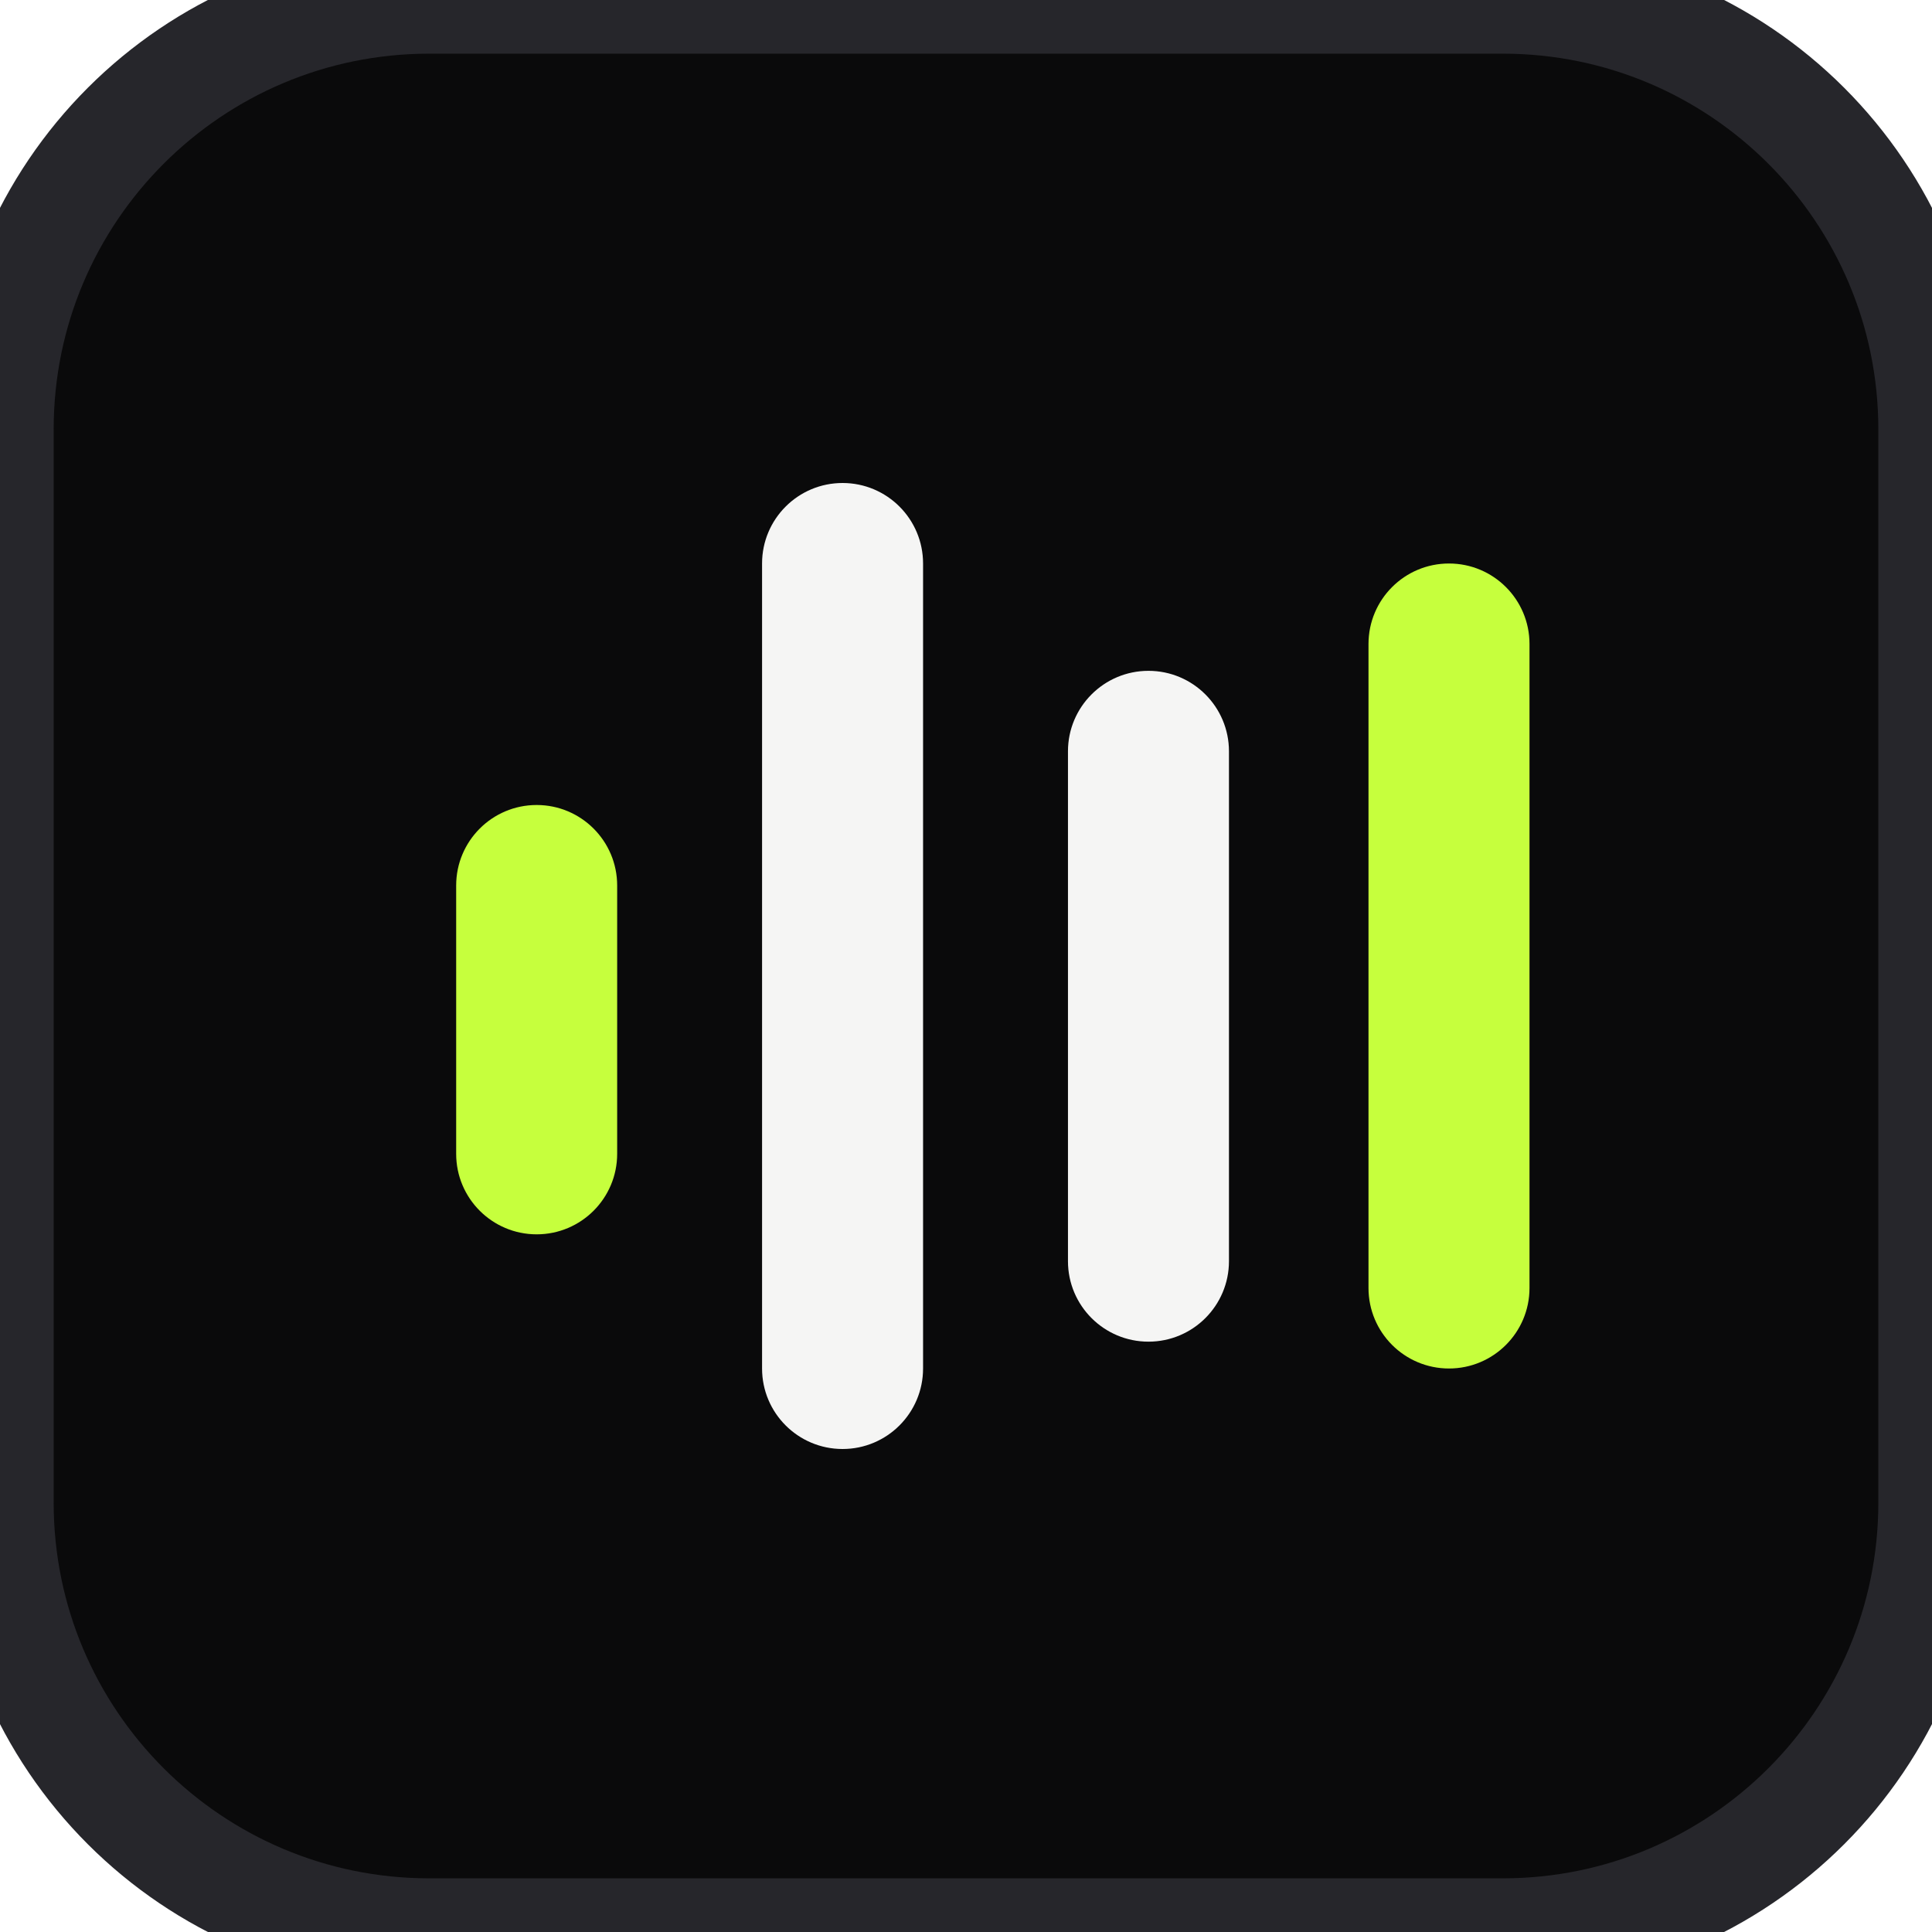
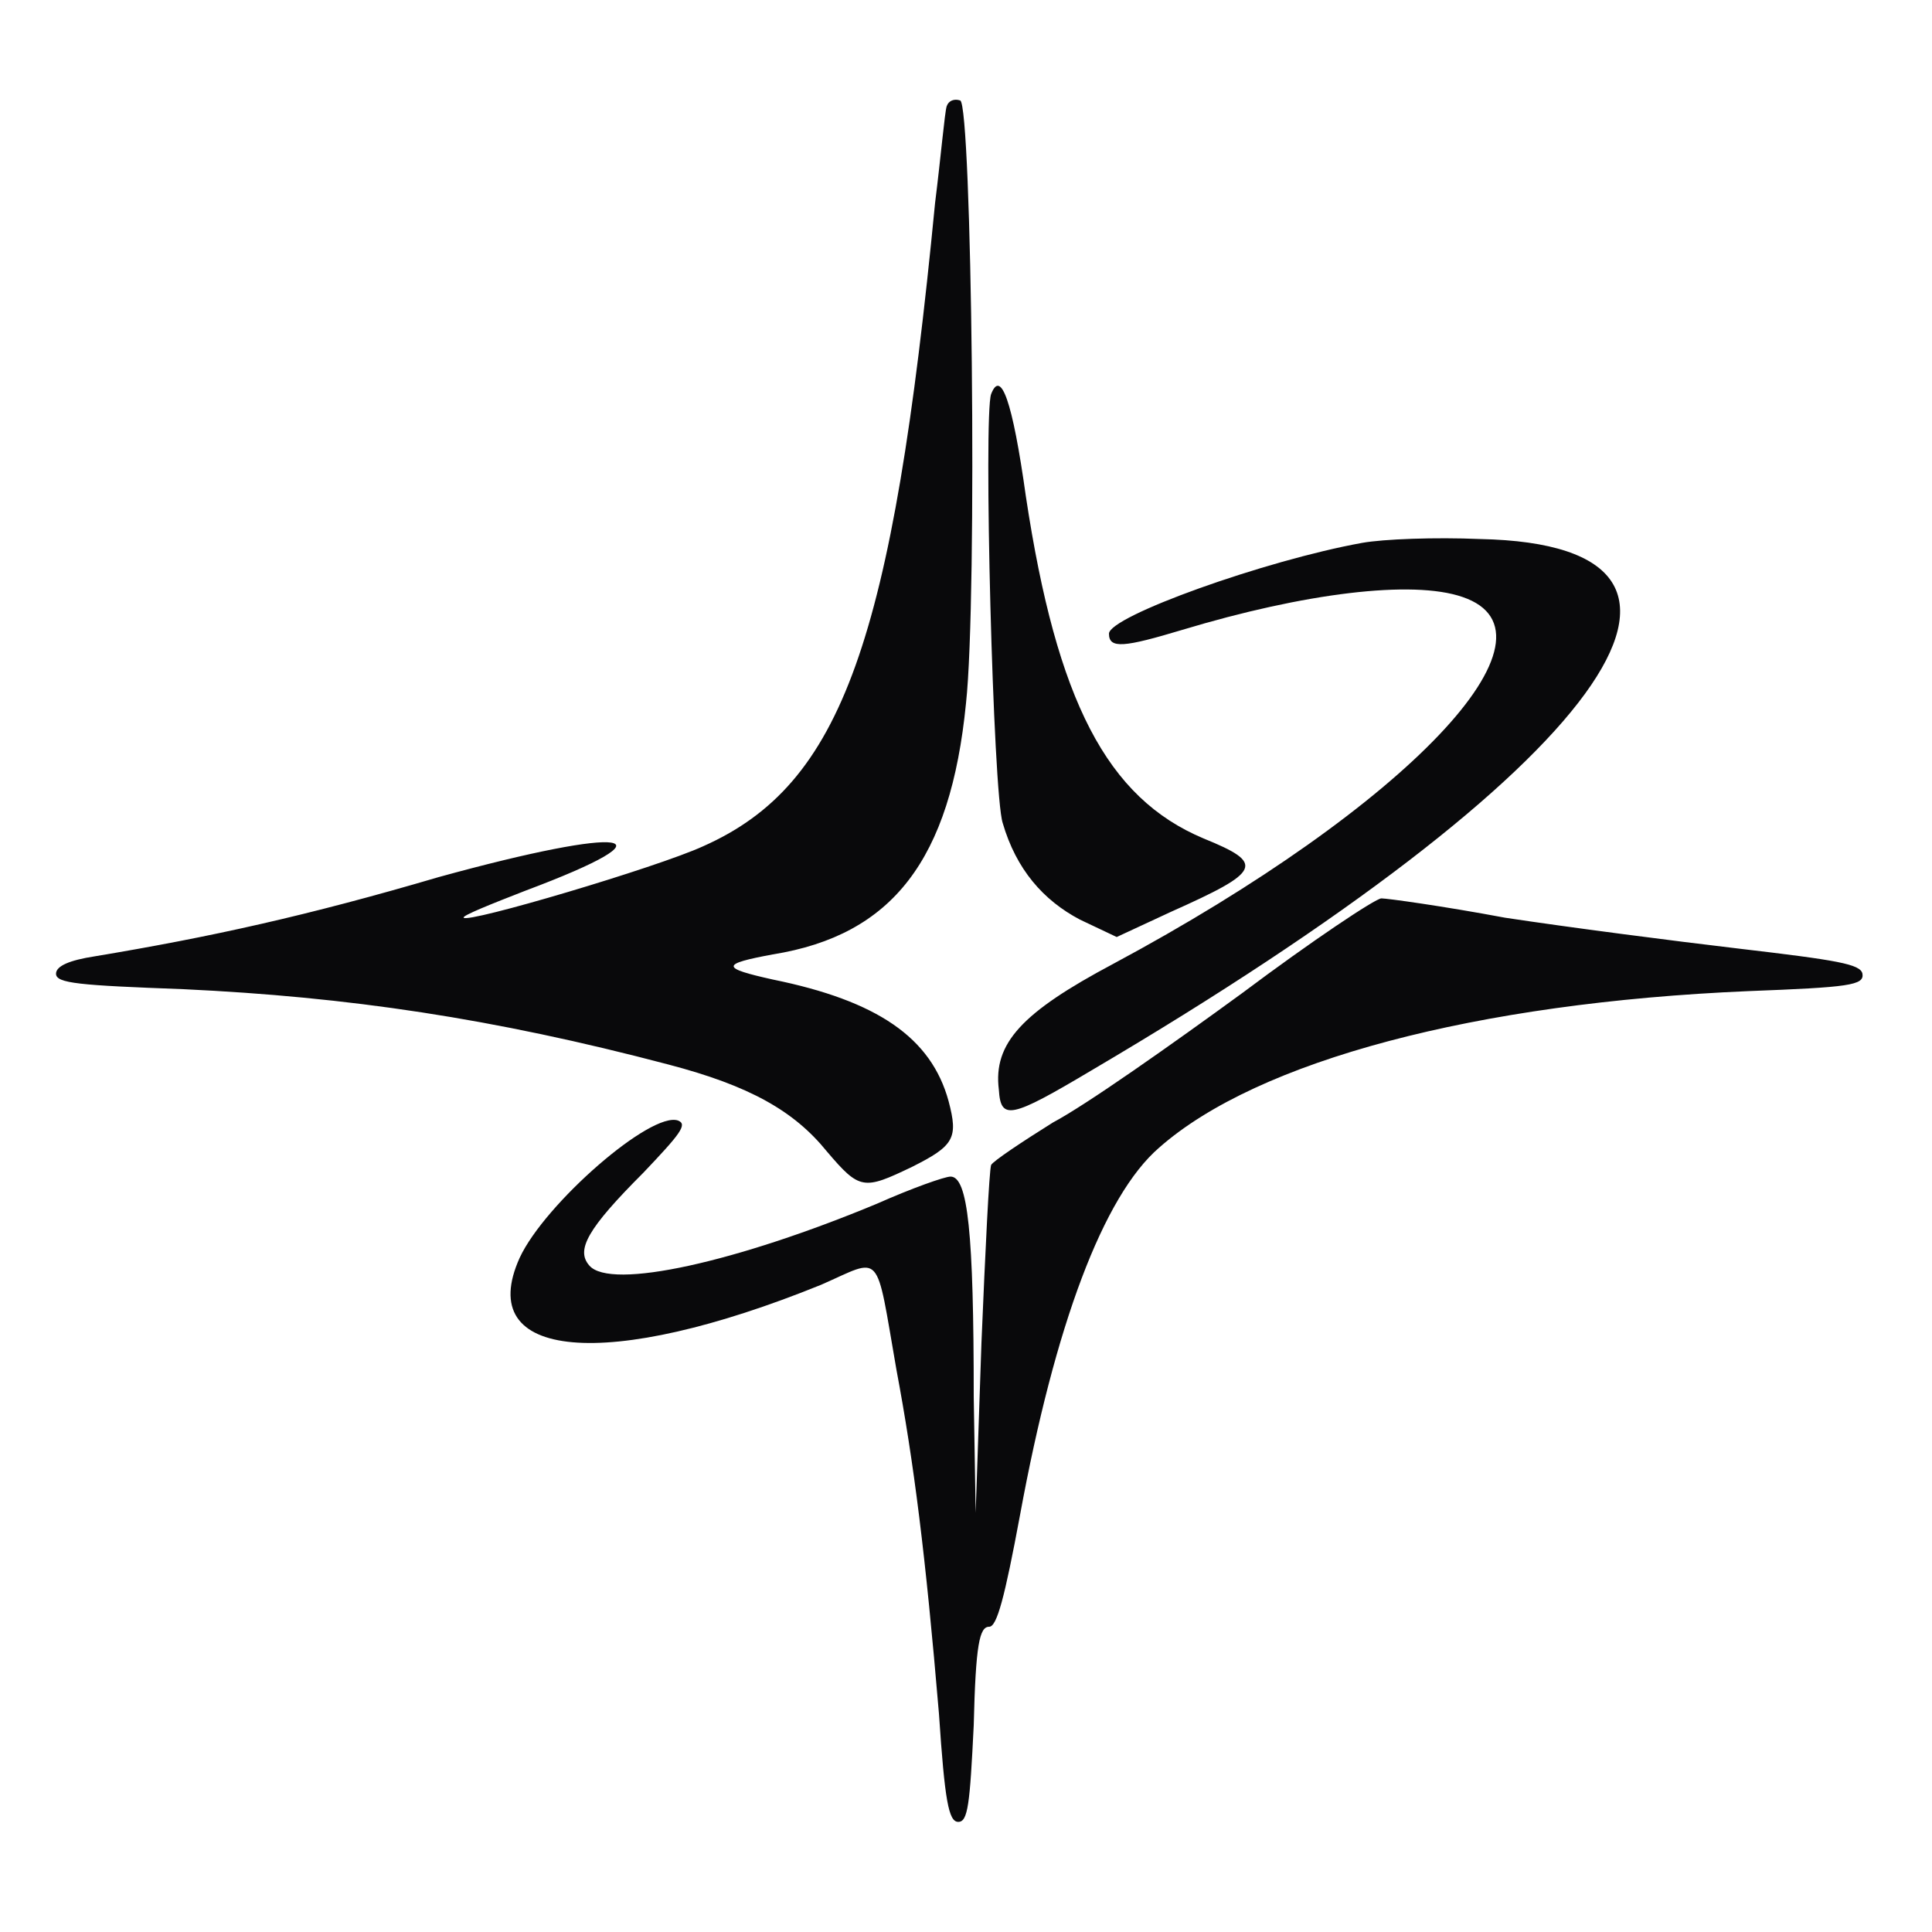
- <svg xmlns="http://www.w3.org/2000/svg" viewBox="0 0 36 36" fill="none">
-   <rect width="36" height="36" rx="8" fill="#0A0A0B" stroke="#26262B" stroke-width="2" />
-   <rect x="8.5" y="15" width="3" height="8" rx="1.5" fill="#C6FF3D" />
-   <rect x="14.2" y="9" width="3" height="18" rx="1.5" fill="#F5F5F4" />
-   <rect x="19.9" y="12.5" width="3" height="12.5" rx="1.5" fill="#F5F5F4" />
-   <rect x="25.5" y="10.5" width="3" height="15" rx="1.5" fill="#C6FF3D" />
+ <svg xmlns="http://www.w3.org/2000/svg" viewBox="0 0 100 100">
+   <style>
+     path { fill: #09090B; }
+     @media (prefers-color-scheme: dark) {
+       path { fill: #FAFAFA; }
+     }
+   </style>
+   <path d="M 49 5.5 C 48.9 5.8 48.7 8.1 48.4 10.5 C 46.2 33.2 43.6 40.6 36.4 43.8 C 34 44.9 24.2 47.8 24 47.5 C 23.9 47.4 25.4 46.8 27.2 46.1 C 35.2 43.1 32.5 42.7 22.7 45.4 C 15.9 47.4 10.9 48.5 4.9 49.5 C 3.6 49.7 2.9 50 2.9 50.4 C 2.9 50.9 4.1 51 9.5 51.2 C 18 51.6 25.5 52.7 34.6 55.1 C 38.8 56.2 41.1 57.5 42.8 59.6 C 44.5 61.6 44.7 61.6 47.2 60.4 C 49.4 59.3 49.6 58.9 49.1 57 C 48.2 53.7 45.4 51.8 40 50.7 C 37.3 50.1 37.3 49.9 40 49.4 C 46.2 48.4 49.2 44.5 50 36.4 C 50.6 30.9 50.3 5.4 49.7 5.2 C 49.4 5.1 49.1 5.2 49 5.5 M 51.3 20.4 C 50.9 21.5 51.4 41.1 51.9 42.6 C 52.6 45 54 46.6 55.9 47.6 L 57.8 48.5 60.6 47.2 C 65.3 45.1 65.5 44.7 62.3 43.4 C 57.3 41.3 54.7 36.3 53.1 25.7 C 52.4 20.7 51.8 19.1 51.3 20.4 M 70.5 28.1 C 65.5 29 57.4 31.9 57.4 32.8 C 57.4 33.6 58.2 33.5 61.2 32.6 C 67.5 30.7 73.1 30 75.7 30.9 C 81.3 32.8 72.9 41.7 57.6 49.9 C 52.9 52.4 51.4 54 51.7 56.4 C 51.8 58 52.3 57.9 56.5 55.4 C 83 39.8 91.4 28.2 76.6 27.9 C 74.3 27.8 71.6 27.9 70.5 28.1 M 64.3 51.4 C 60.6 54.1 56.2 57.2 54.5 58.1 C 52.9 59.1 51.4 60.1 51.3 60.3 C 51.2 60.6 51 64.7 50.8 69.5 L 50.5 78.3 50.4 72.3 C 50.4 63.8 50.1 60.9 49.2 60.9 C 48.9 60.9 47.2 61.5 45.4 62.3 C 38.2 65.3 31.6 66.8 30.5 65.5 C 29.8 64.7 30.4 63.6 33.3 60.7 C 35.2 58.7 35.6 58.2 35.1 58 C 33.7 57.5 28.2 62.3 26.9 65.1 C 24.5 70.4 31.4 71 42.5 66.5 C 45.7 65.1 45.3 64.6 46.4 70.9 C 47.3 75.7 47.9 80.4 48.6 88.7 C 48.9 93.2 49.1 94.3 49.6 94.3 C 50.1 94.3 50.2 93.4 50.4 89.3 C 50.5 85.1 50.7 84.2 51.2 84.2 C 51.6 84.2 52 82.7 52.8 78.4 C 54.6 68.6 57.1 61.9 60 59.4 C 65.1 54.9 76.4 51.9 90.5 51.3 C 95.7 51.1 96.5 51 96.4 50.4 C 96.3 49.9 95.1 49.7 90 49.1 C 86.6 48.7 81.2 48 77.9 47.5 C 74.7 46.9 71.8 46.5 71.5 46.5 C 71.2 46.5 67.9 48.7 64.3 51.4" fill-rule="evenodd" />
</svg>
